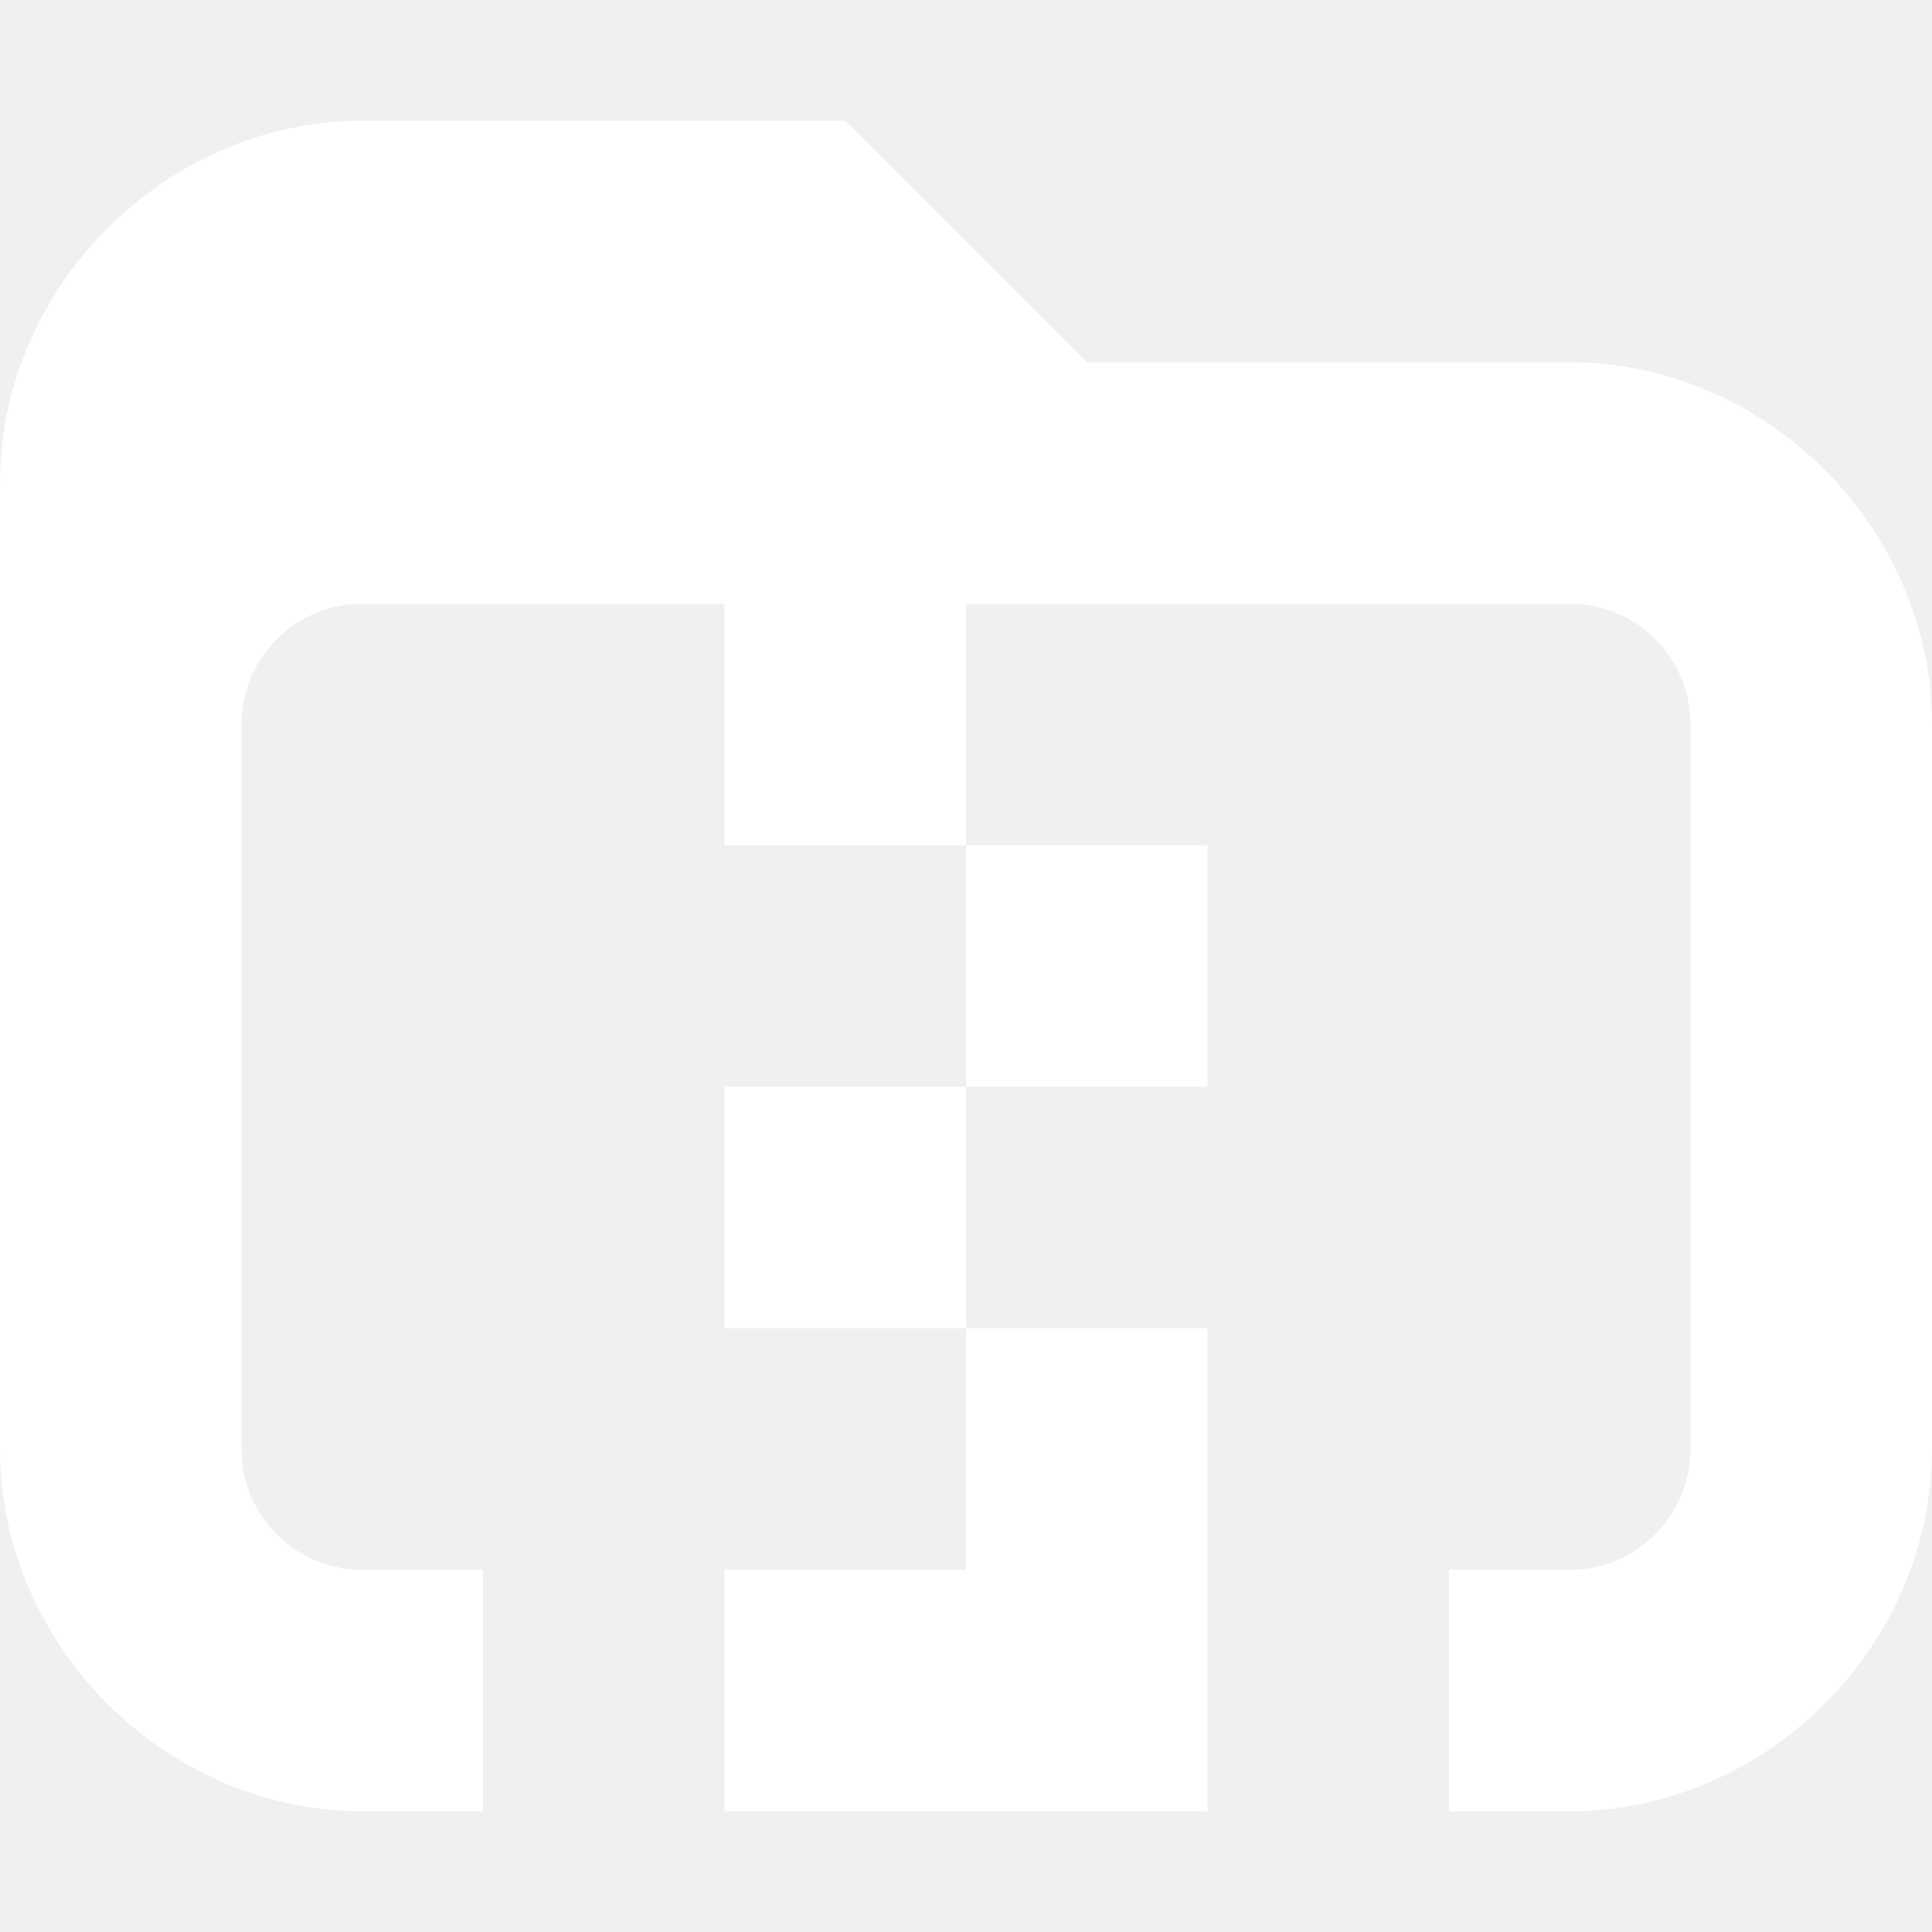
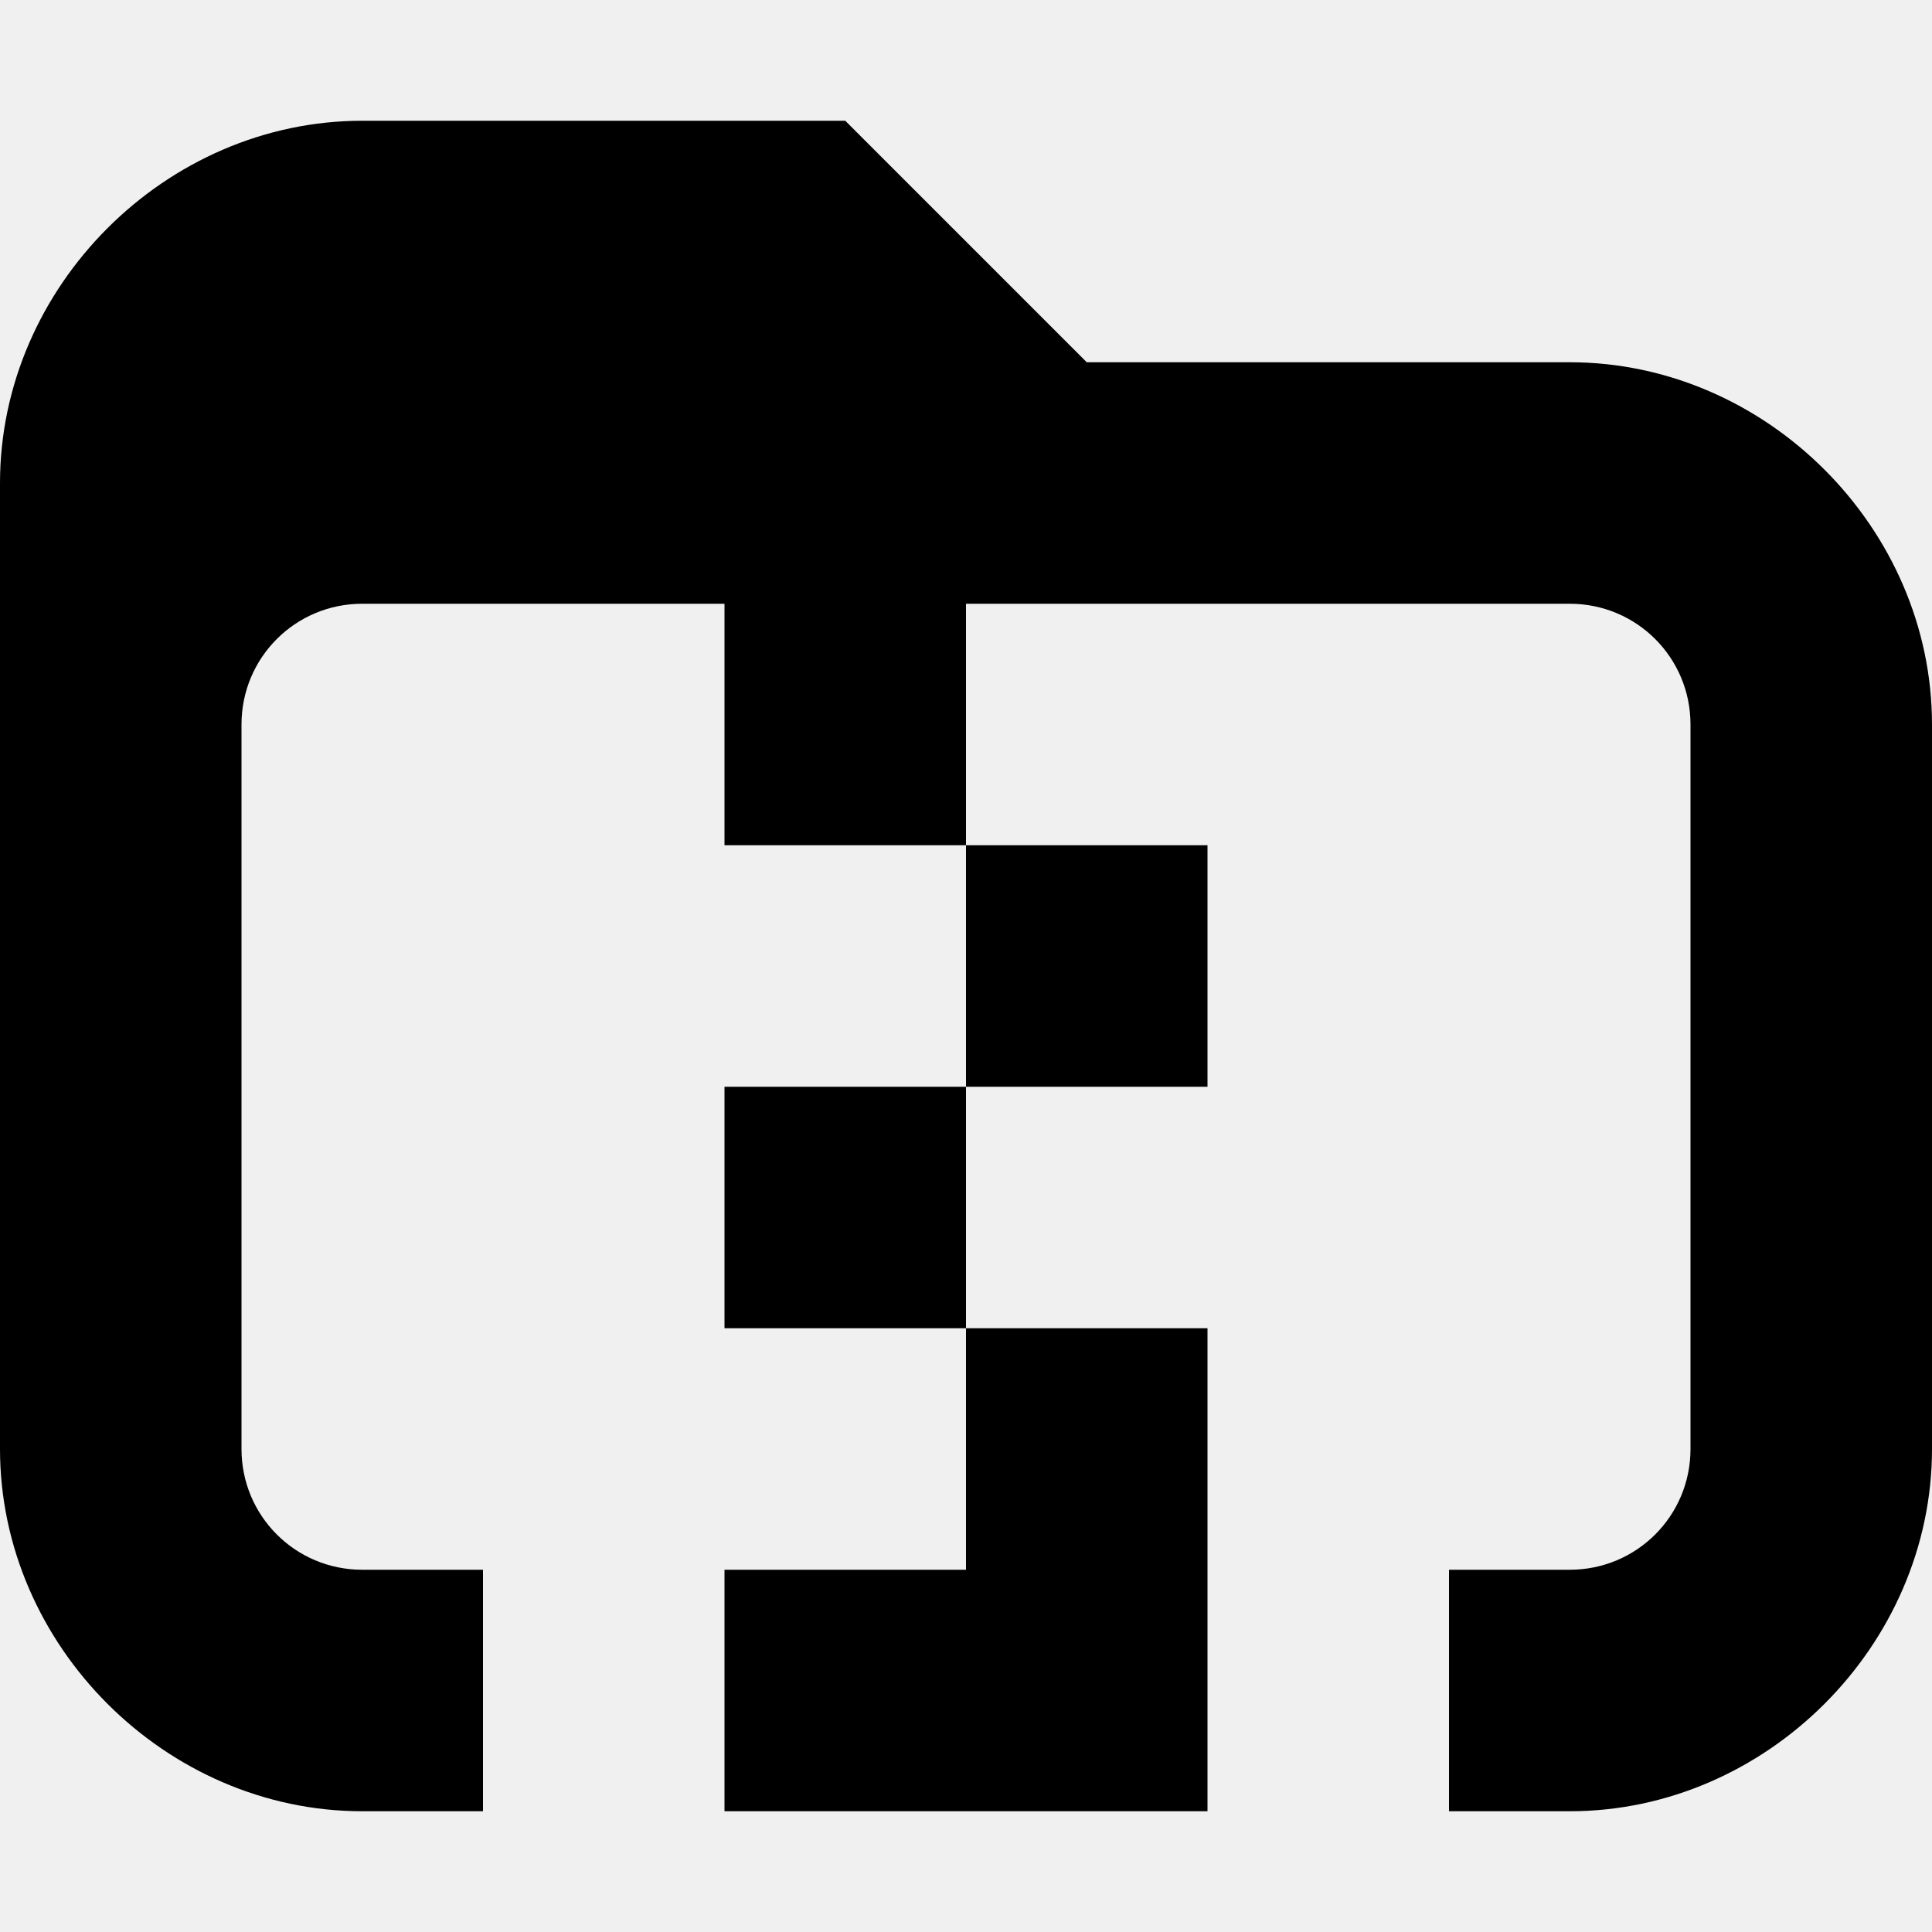
<svg xmlns="http://www.w3.org/2000/svg" width="16" height="16" viewBox="0 0 16 16" fill="#000000">
-   <path d="m3 1c-1.627 0-3 1.373-3 3v8c0 1.627 1.373 3 3 3h1v-2h-1c-0.554 0-1-0.446-1-1v-6c0-0.554 0.446-1 1-1h3v2h2v-2h5c0.554 0 1 0.446 1 1v6c0 0.554-0.446 1-1 1h-1v2h1c1.627 0 3-1.373 3-3v-6c0-1.627-1.373-3-3-3h-4l-2-2h-4zm5 6v2h2v-2h-2zm0 2h-2v2h2v-2zm0 2v2h-2v2h4v-4h-2z" fill="#fff" />
+   <path d="m3 1c-1.627 0-3 1.373-3 3v8c0 1.627 1.373 3 3 3h1v-2h-1c-0.554 0-1-0.446-1-1v-6c0-0.554 0.446-1 1-1h3v2h2v-2h5c0.554 0 1 0.446 1 1v6c0 0.554-0.446 1-1 1h-1v2h1c1.627 0 3-1.373 3-3v-6c0-1.627-1.373-3-3-3h-4l-2-2h-4zm5 6v2h2v-2h-2zm0 2h-2v2h2v-2zm0 2v2h-2v2h4v-4h-2z" />
</svg>
